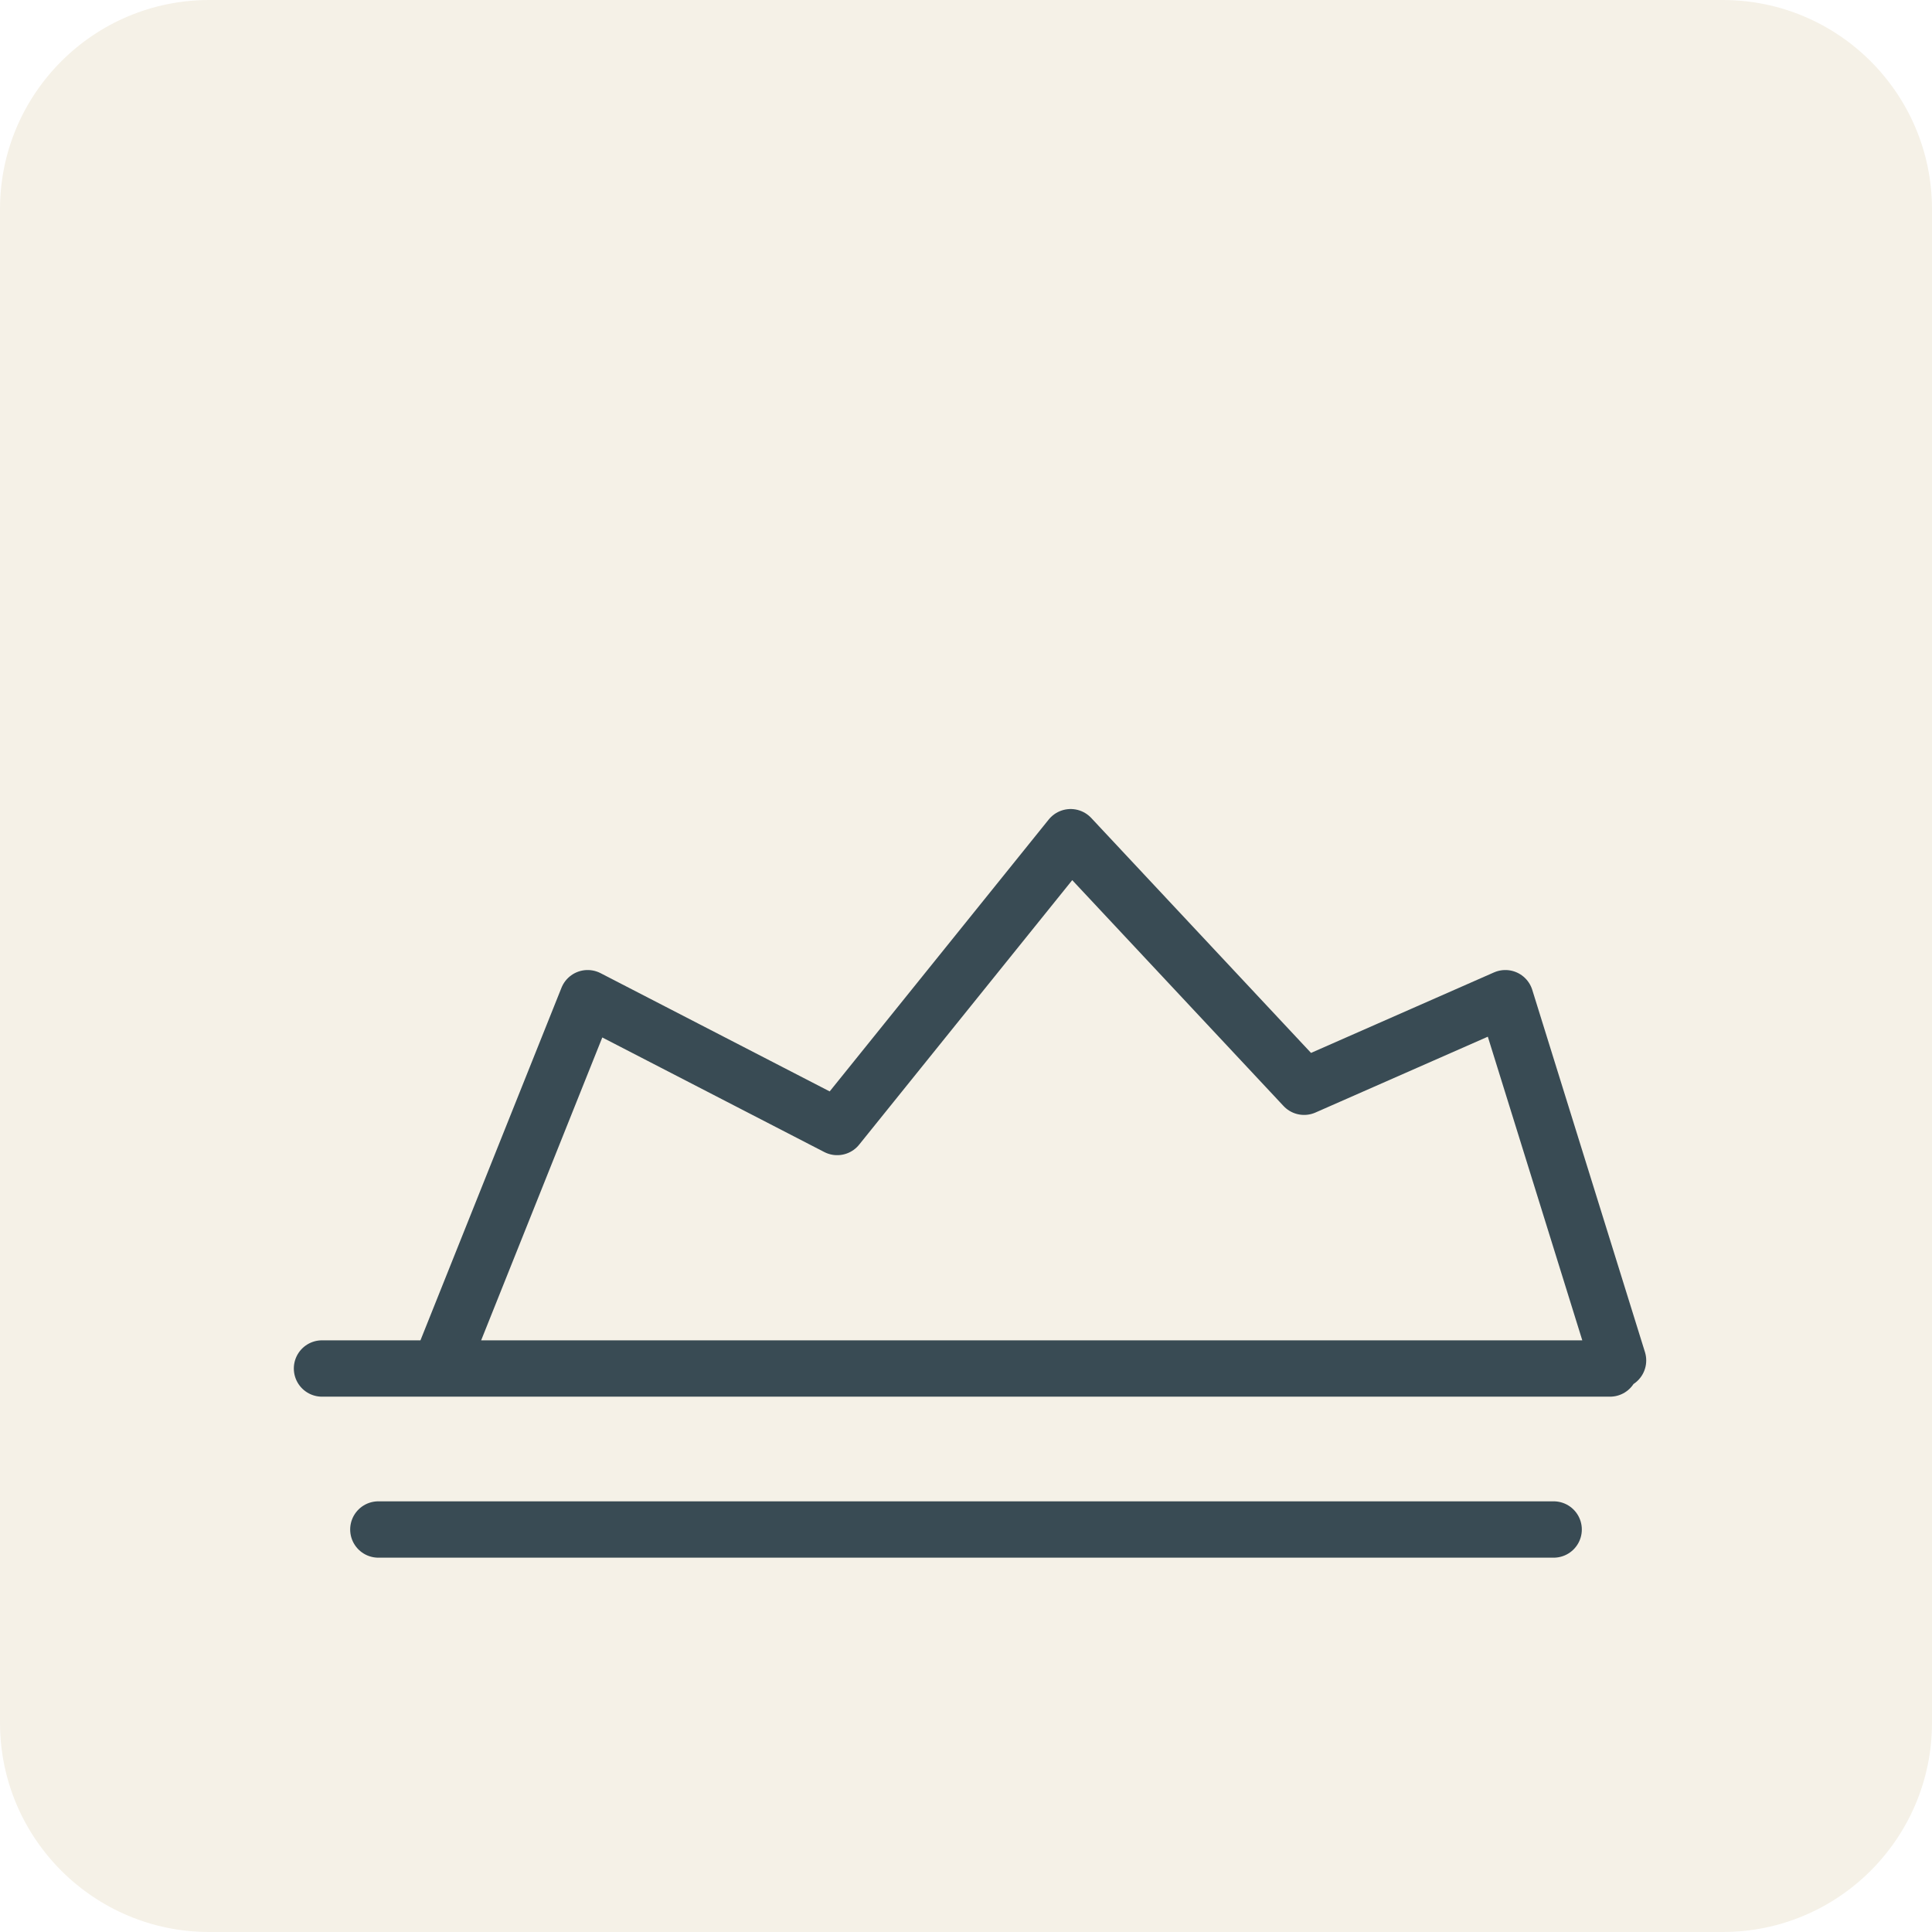
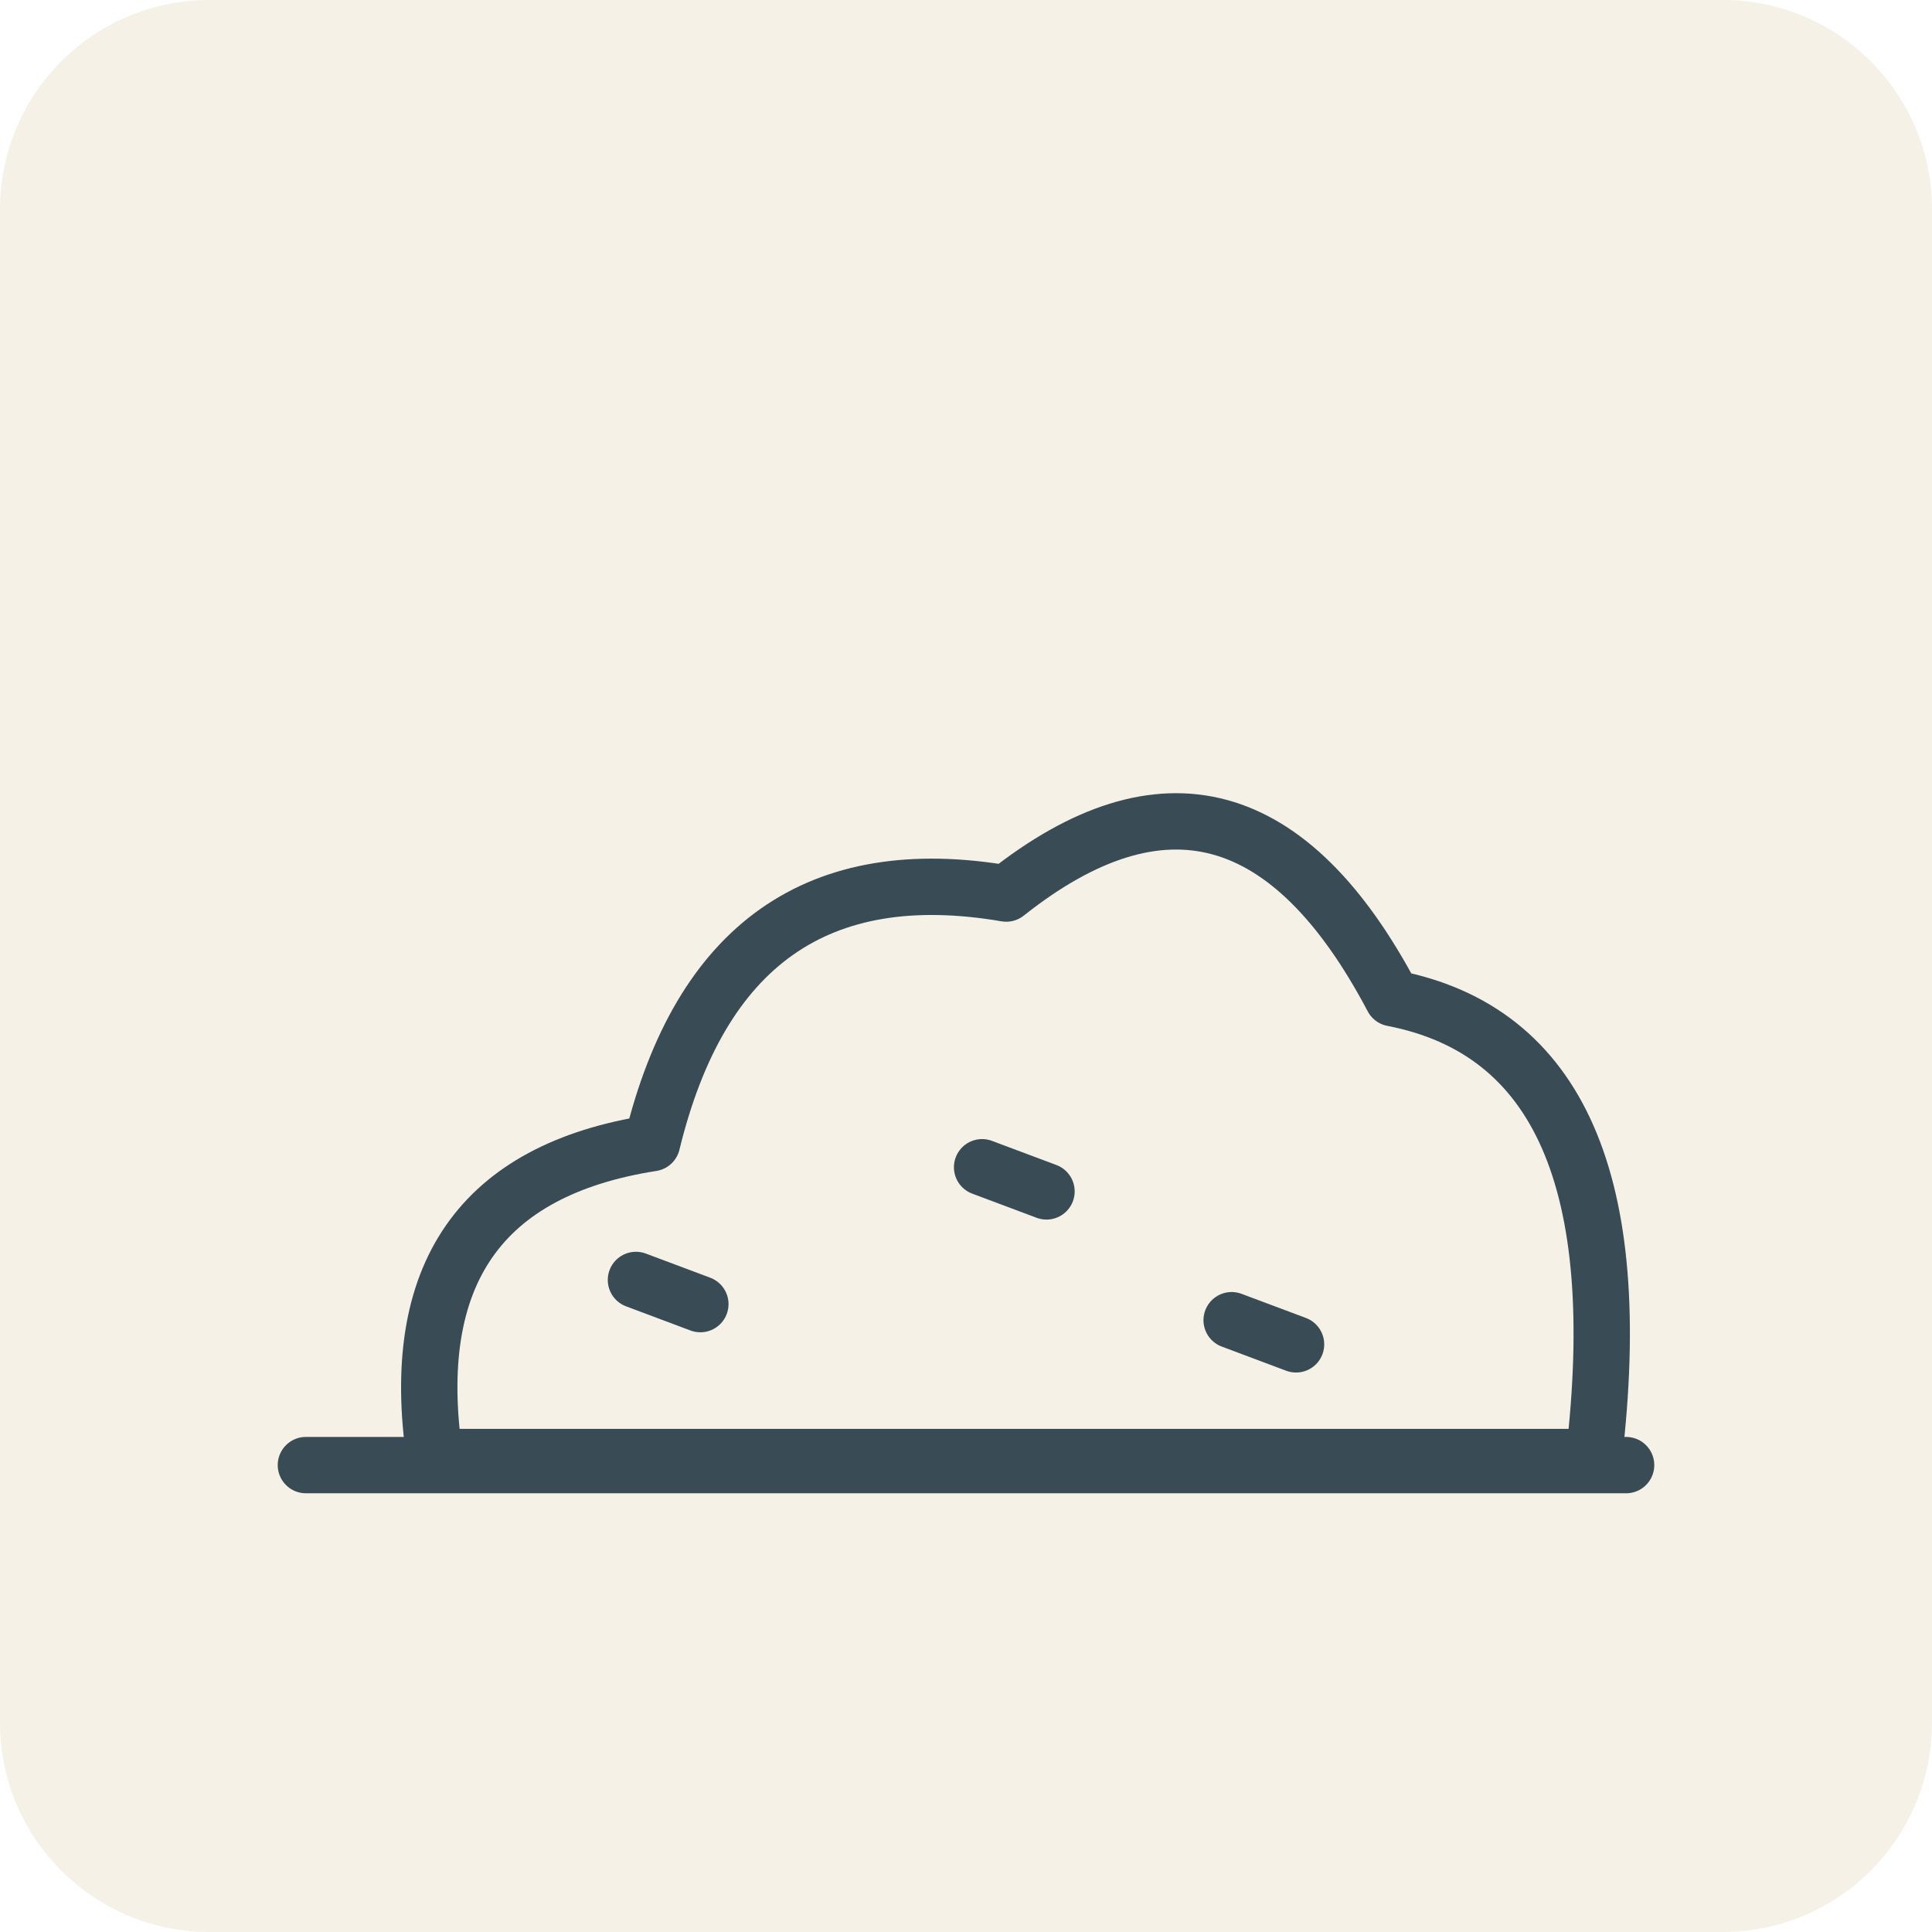
<svg xmlns="http://www.w3.org/2000/svg" viewBox="0 0 240 240" role="img" aria-label="흙">
  <rect width="240" height="240" rx="26" fill="#f5f1e7" />
  <g fill="none" stroke="#394b54" stroke-width="7" stroke-linecap="round" stroke-linejoin="round">
-     <path d="M40 170h160 M55 169l18-45 31 16 29-36 29 31 25-11 14 45" />
-     <path d="M47 190h146" />
+     <path d="M38 182h164" />
+     <path d="M54 181q-5-34 27-39 9-37 44-31 29-23 48 13 31 6 25 57Z" />
+     <path d="M79 159l8 3 M122 145l8 3 M153 164l8 3" />
  </g>
</svg>
